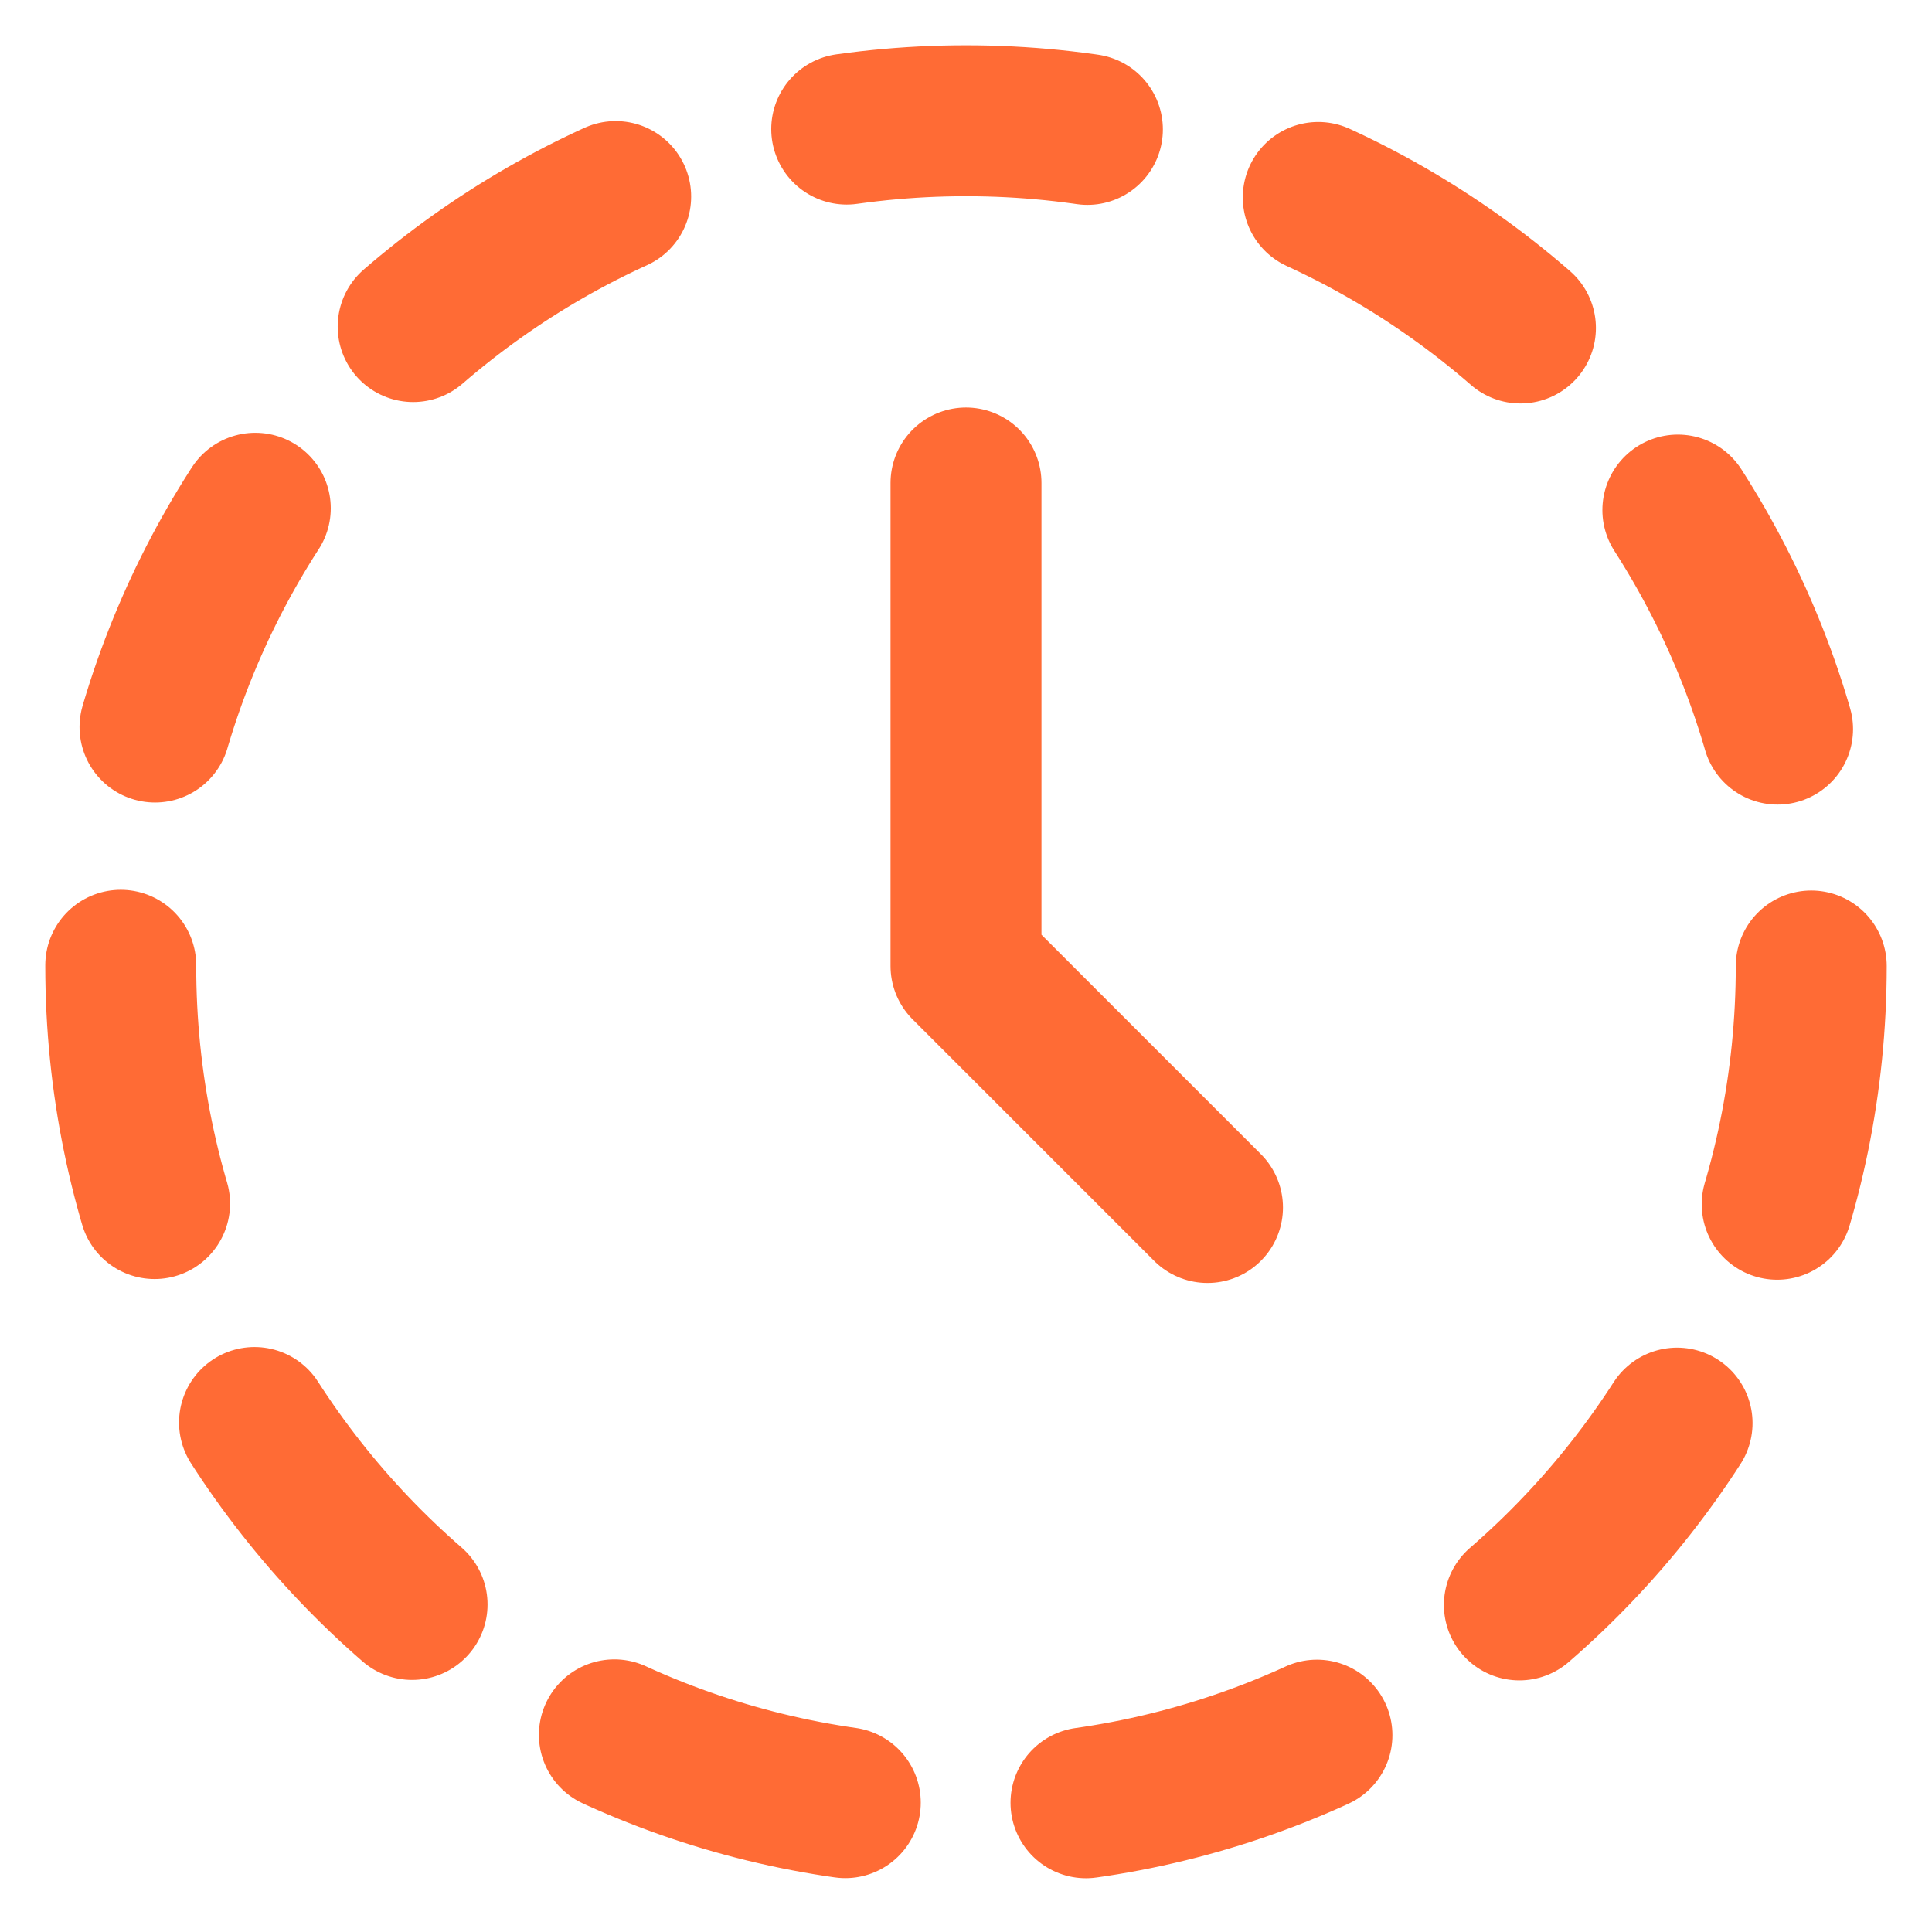
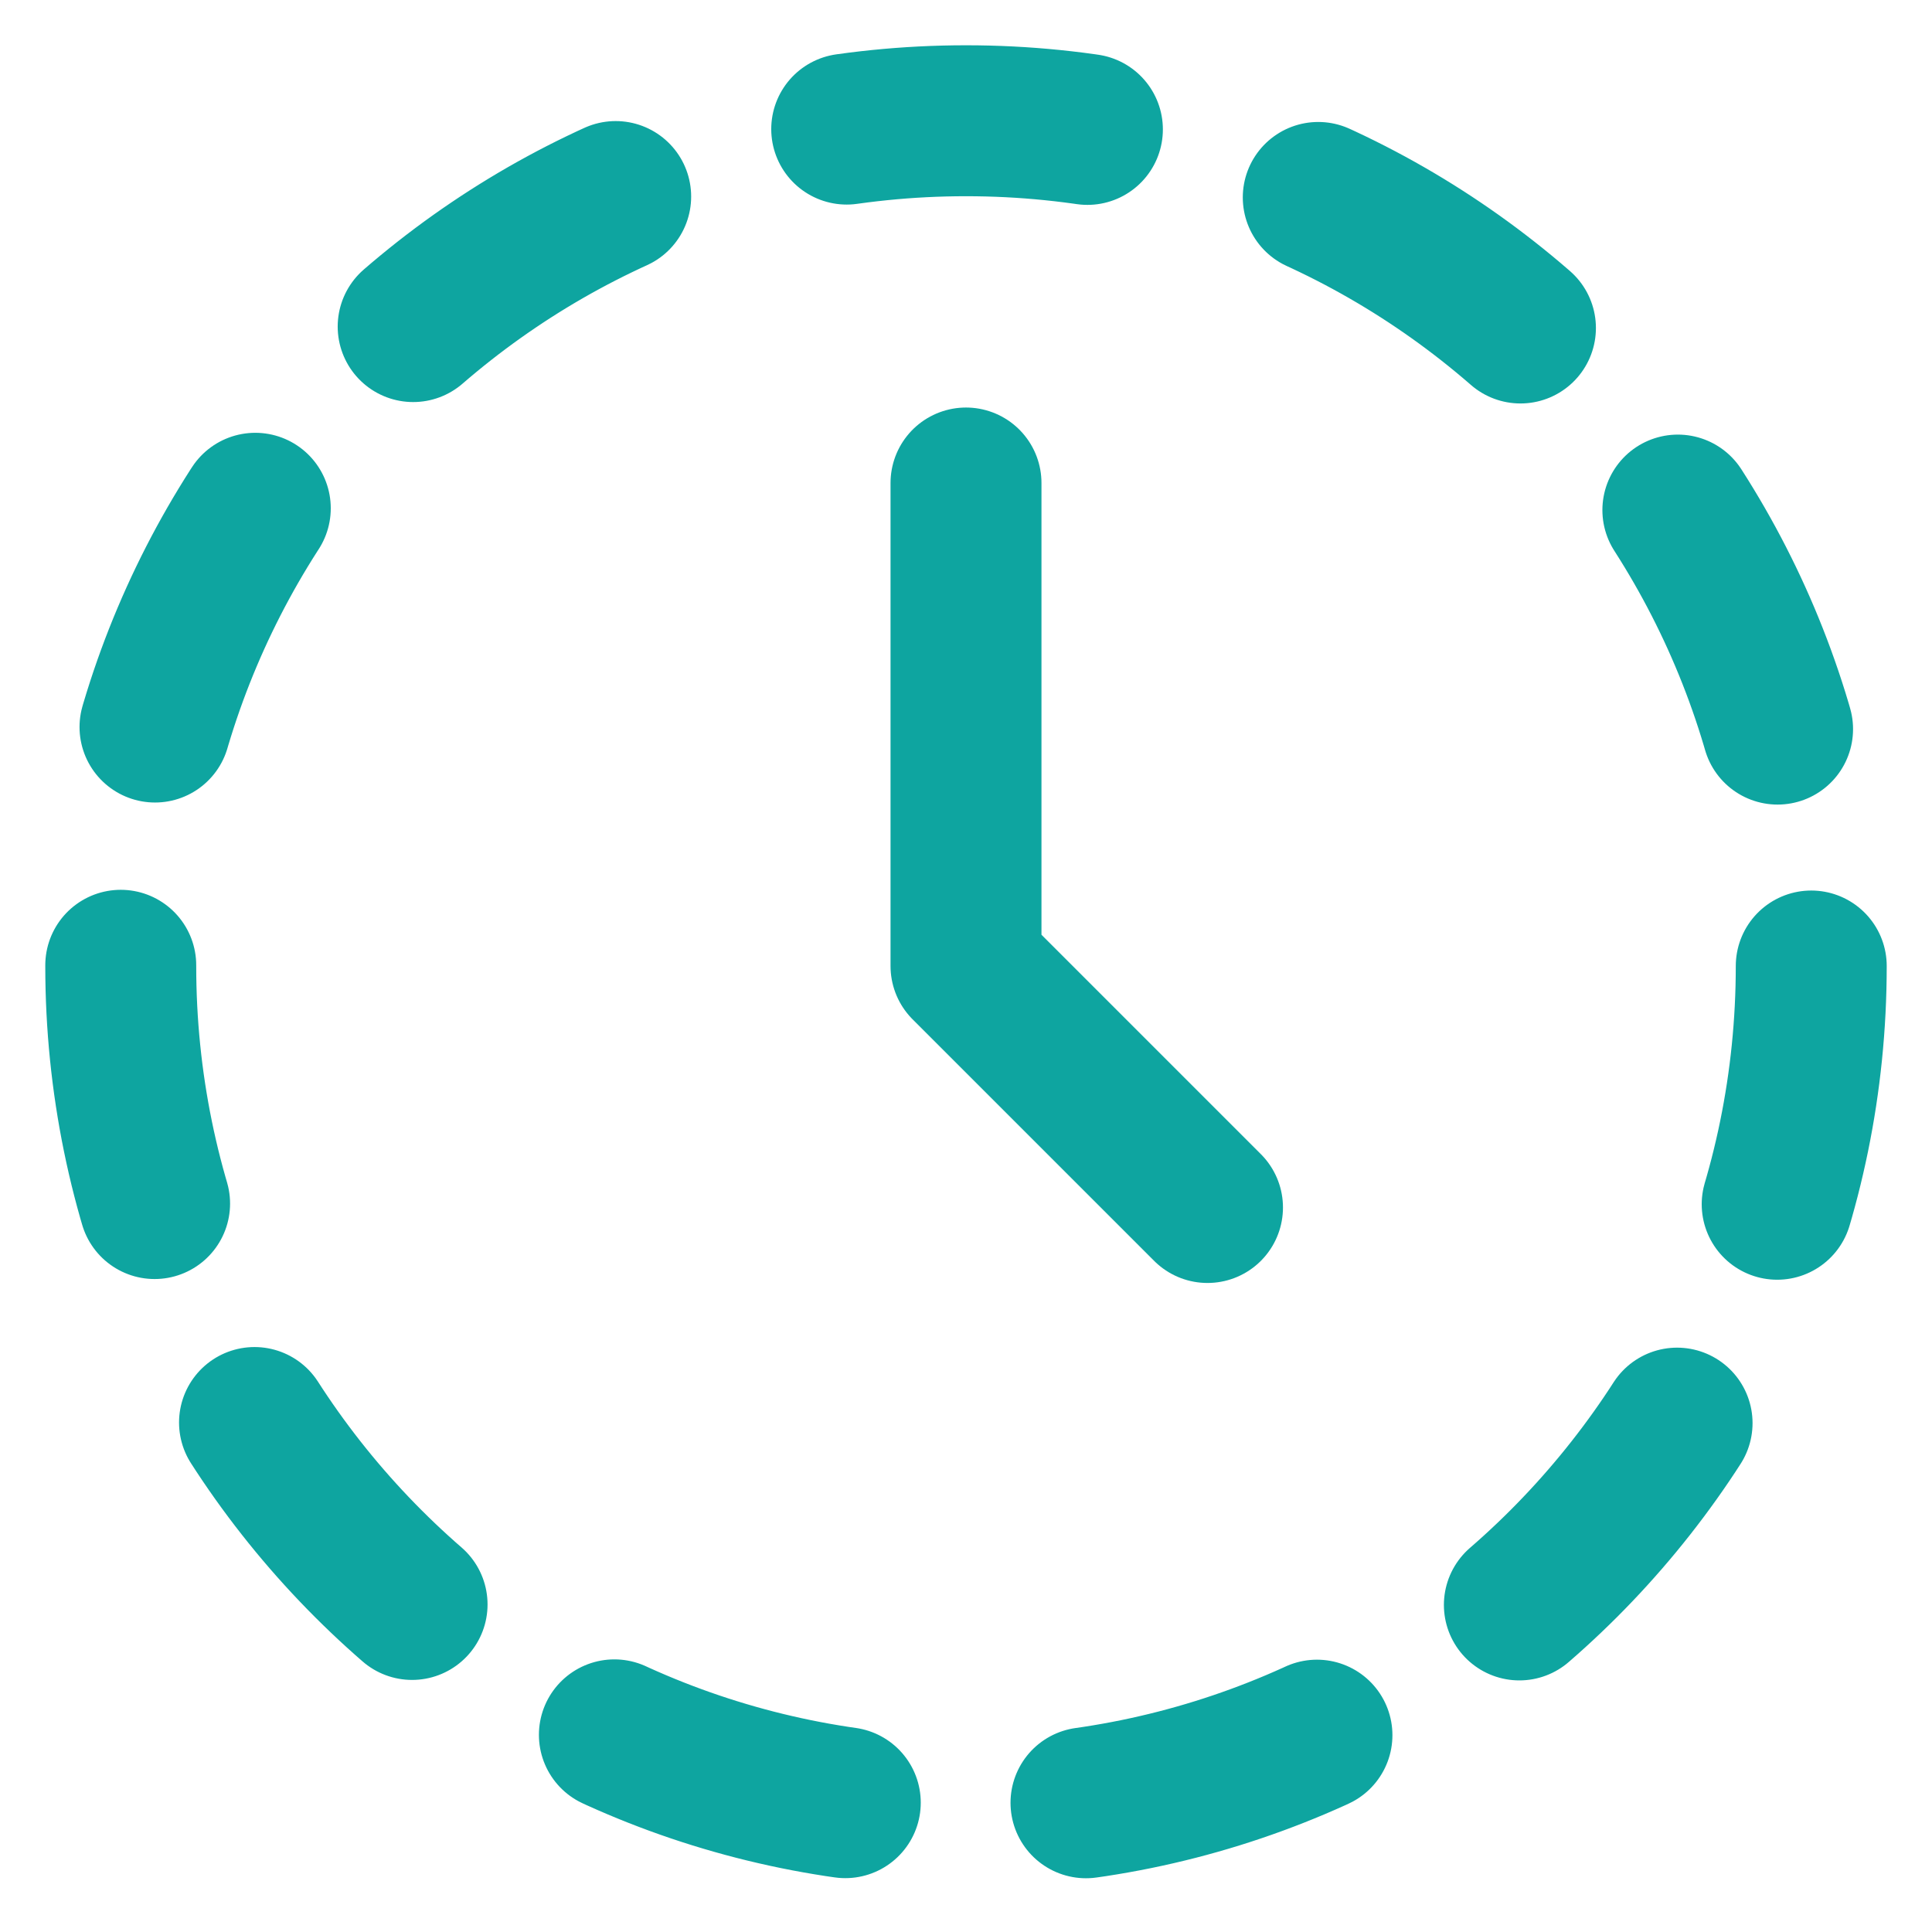
<svg xmlns="http://www.w3.org/2000/svg" width="32" height="32" viewBox="0 0 32 32" fill="none">
-   <circle cx="16" cy="16" r="14" stroke="#FF6B35" stroke-width="2.5" stroke-linecap="round" stroke-dasharray="4 4" />
-   <path d="M16 8V16L20 20" stroke="#FF6B35" stroke-width="2.5" stroke-linecap="round" stroke-linejoin="round" />
+   <circle cx="16" cy="16" r="14" stroke="#0EA5A0" stroke-width="2.5" stroke-linecap="round" stroke-dasharray="4 4" />
+   <path d="M16 8V16L20 20" stroke="#0EA5A0" stroke-width="2.5" stroke-linecap="round" stroke-linejoin="round" />
</svg>
